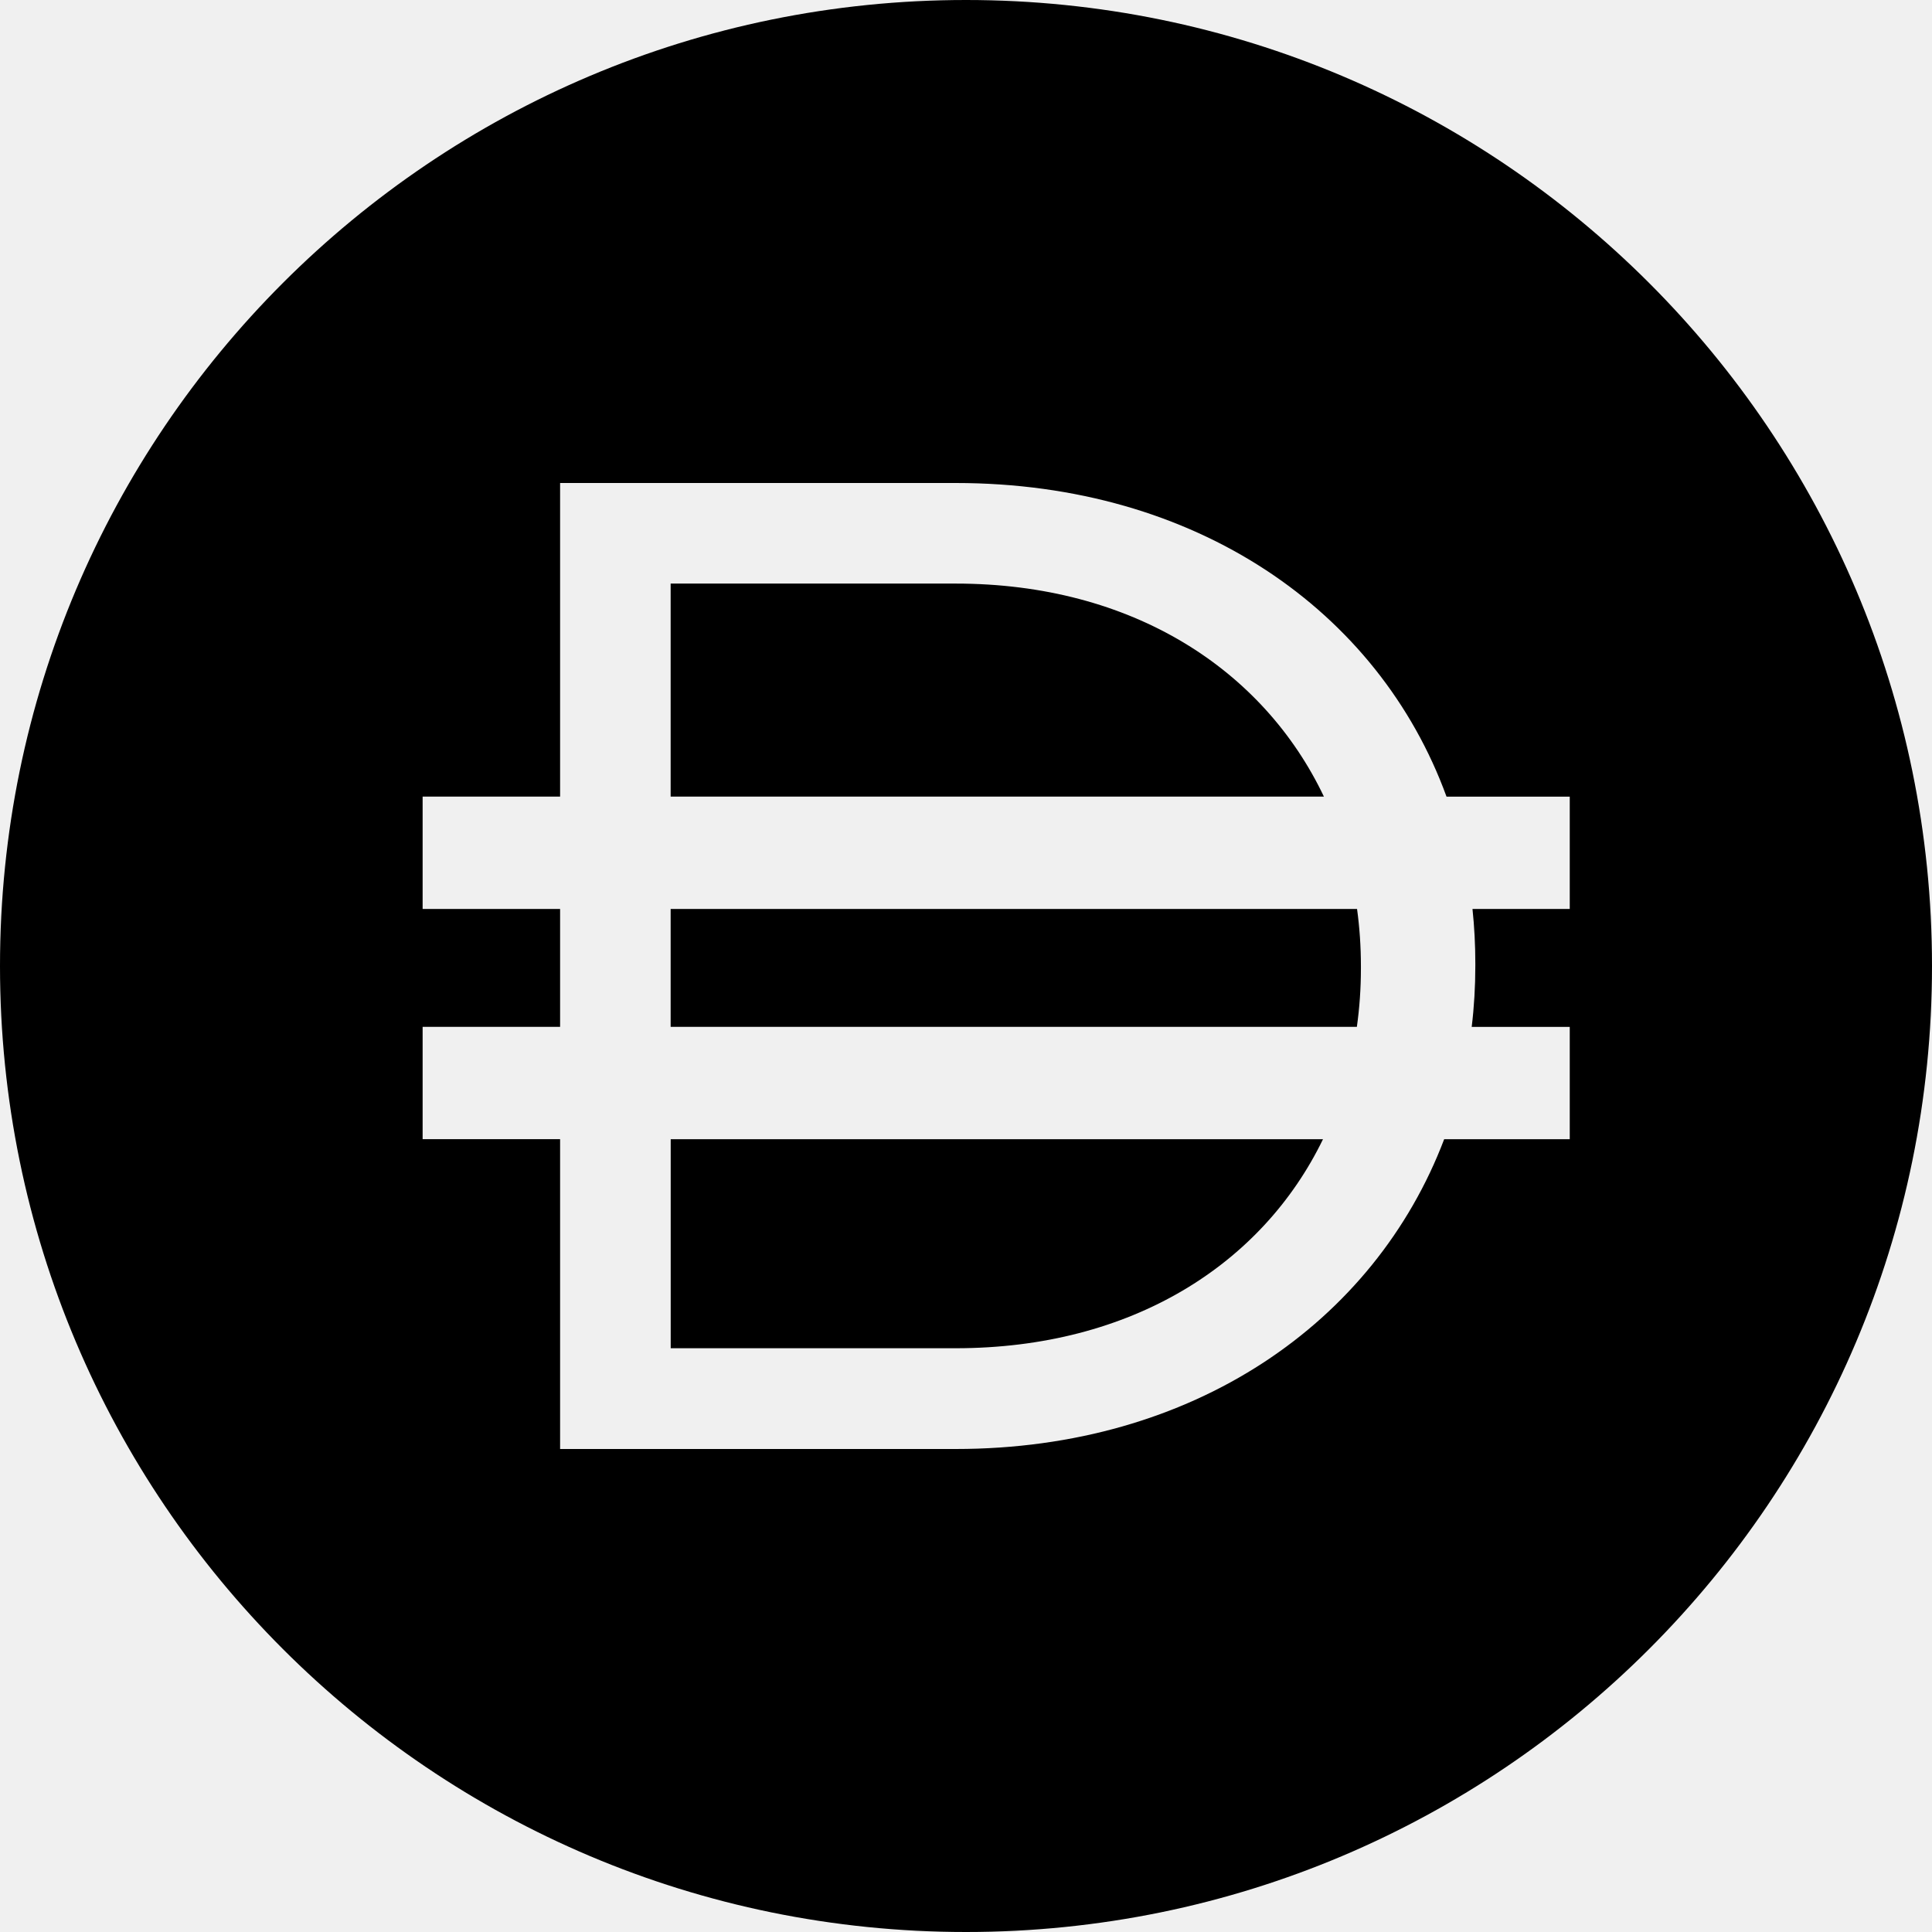
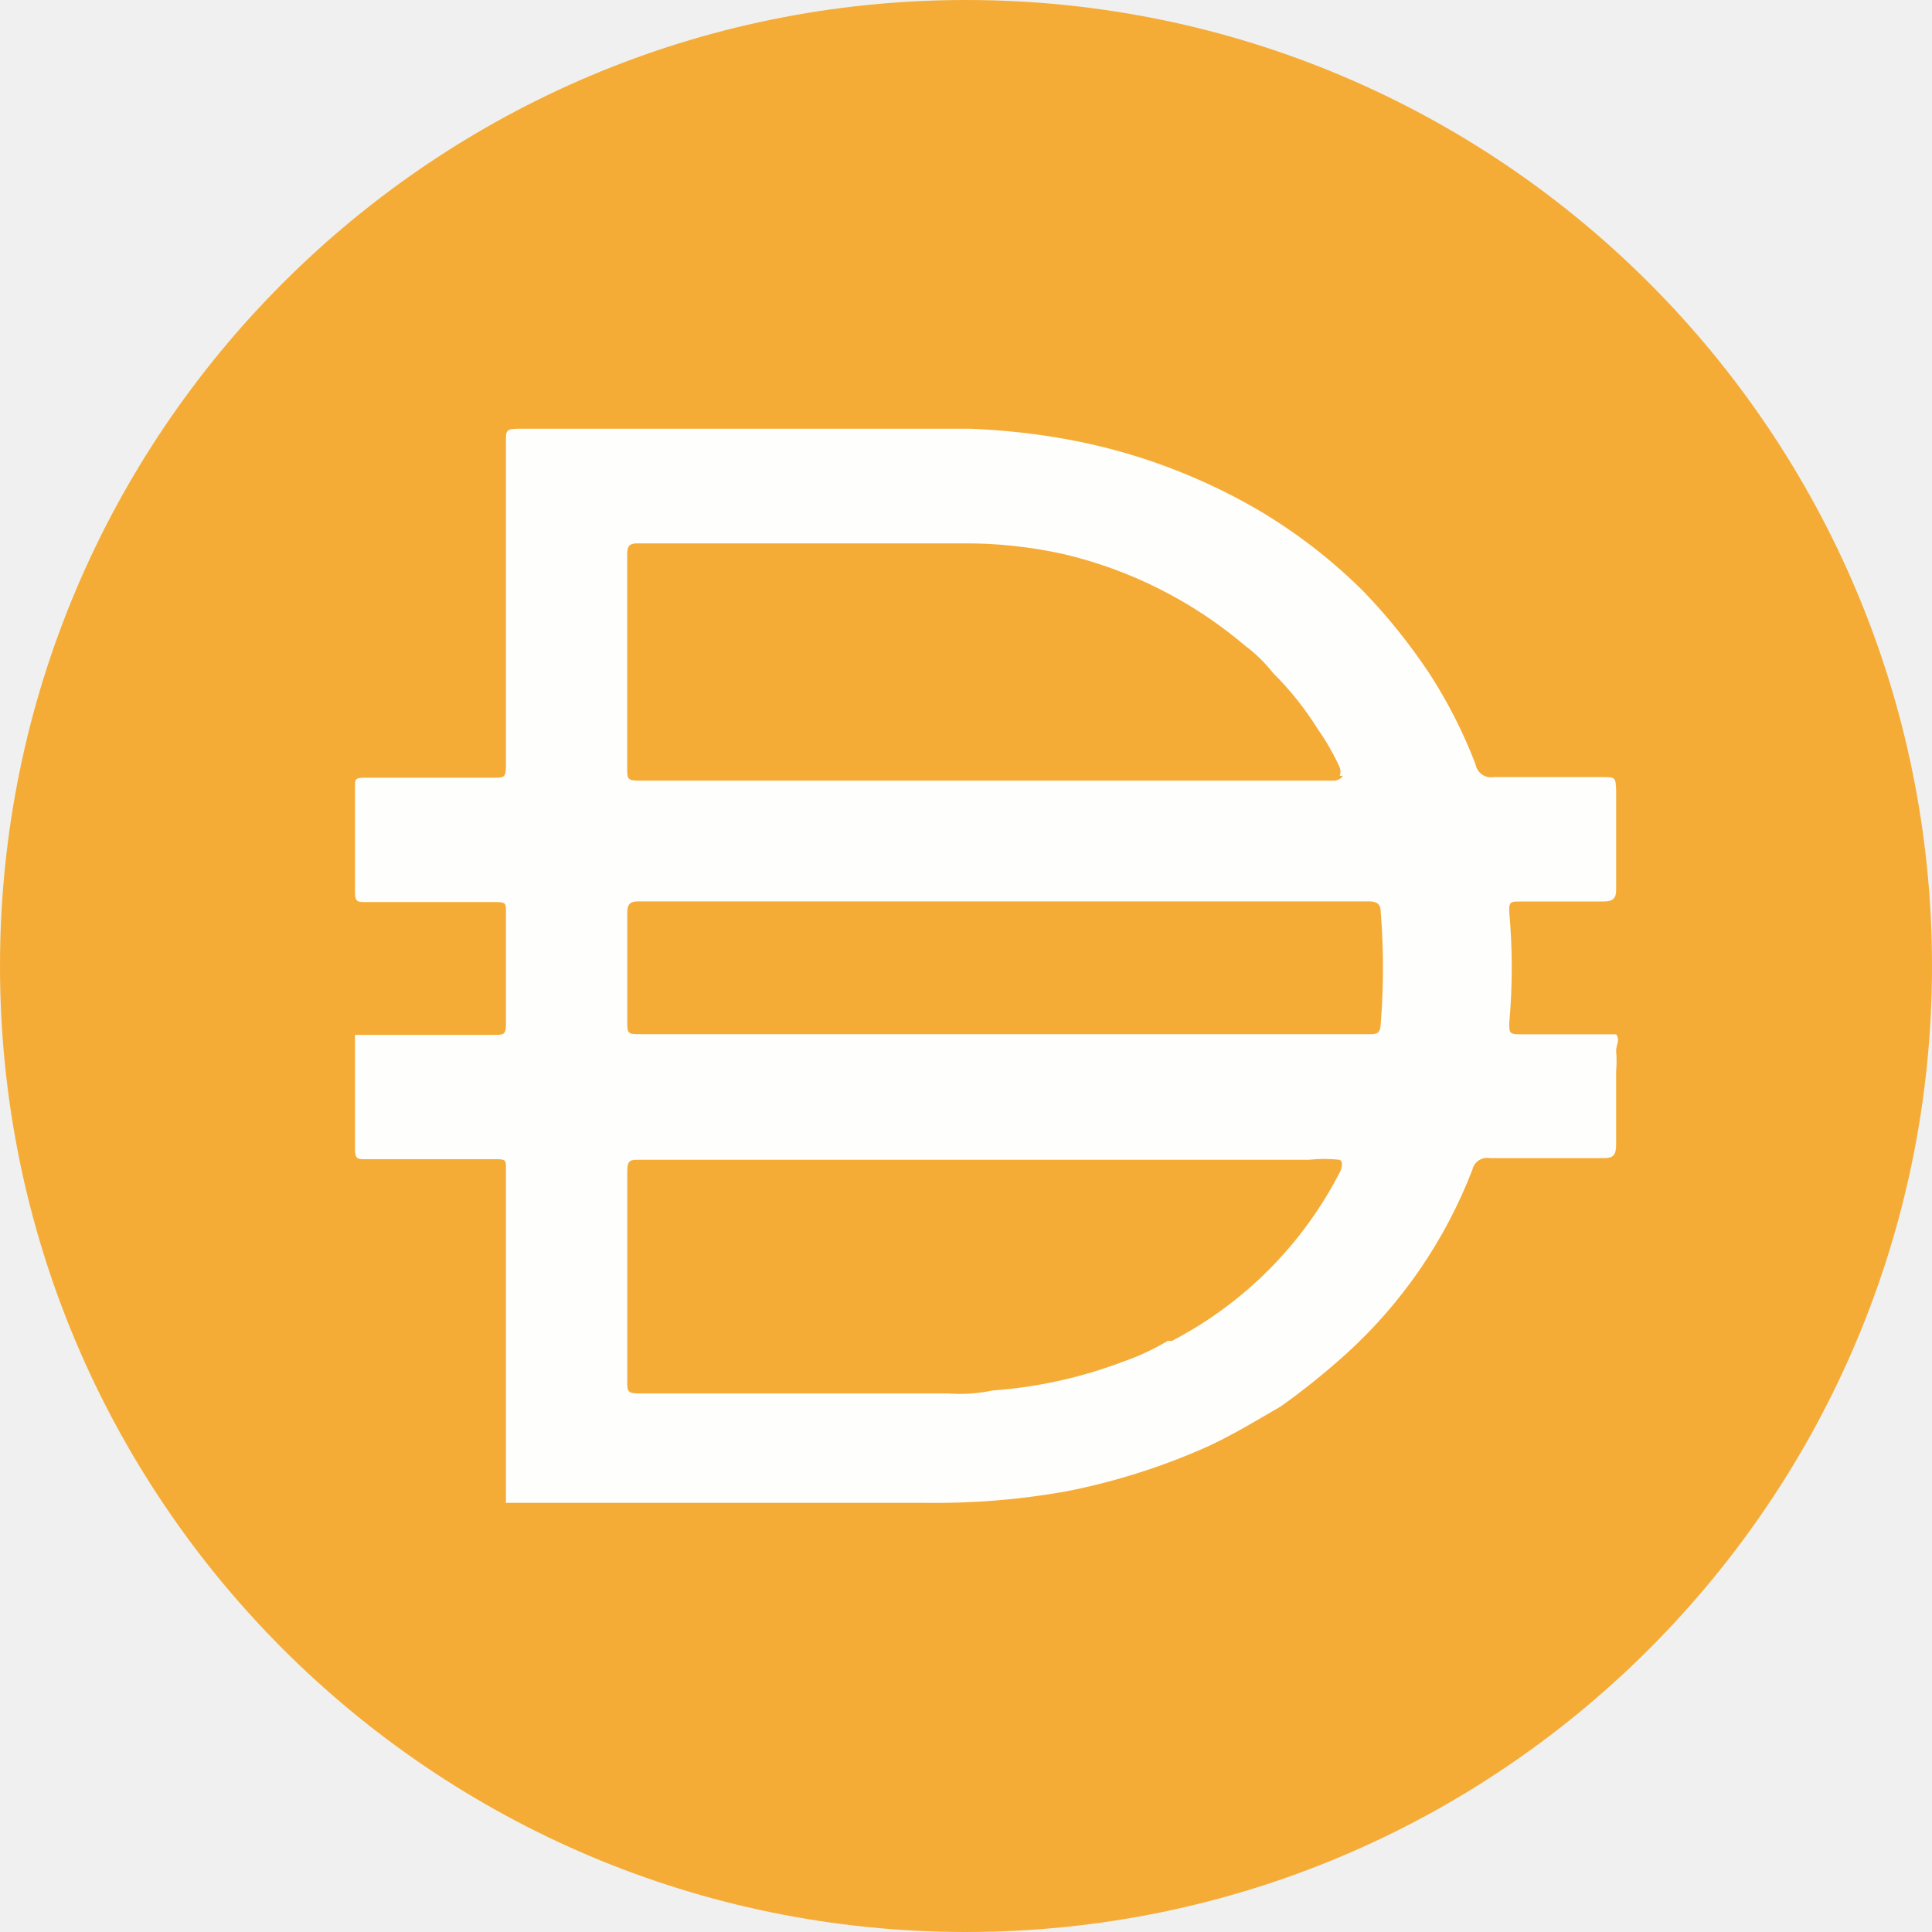
- <svg xmlns="http://www.w3.org/2000/svg" width="32" height="32" viewBox="0 0 32 32">
-   <path d="M16 0c8.837 0 16 7.163 16 16s-7.163 16-16 16S0 24.837 0 16 7.163 0 16 0zm-.171 8H9.277v5.194H7v1.861h2.277v1.953H7v1.86h2.277V24h6.552c3.94 0 6.938-2.095 8.091-5.131H26v-1.86h-1.624c.04-.33.06-.668.06-1.01v-.046c0-.304-.016-.604-.047-.898H26v-1.86h-2.041C22.835 10.114 19.814 8 15.829 8zm6.084 10.869c-1.007 2.075-3.171 3.462-6.084 3.462h-4.72v-3.462zm.564-3.814c.042.307.064.622.064.944v.045c0 .329-.023.65-.067.964H11.108v-1.953h11.37zM15.83 9.666c2.926 0 5.097 1.424 6.098 3.528h-10.82V9.666h4.72z" fill="#000" fill-rule="evenodd" />
+ <svg xmlns="http://www.w3.org/2000/svg" width="50" height="50" viewBox="0 0 50 50" fill="none">
+   <g clip-path="url(#clip0_3653_39)">
+     <path d="M25 0C38.808 0 50 11.194 50 25C50 38.808 38.808 50 25 50C11.194 50 0 38.807 0 25C0 11.194 11.194 0 25 0Z" fill="#F5AC37" />
+     <path d="M25.921 26.765H35.42C35.623 26.765 35.719 26.765 35.733 26.499C35.811 25.533 35.811 24.561 35.733 23.593C35.733 23.406 35.64 23.328 35.436 23.328H16.53C16.296 23.328 16.233 23.406 16.233 23.625V26.406C16.233 26.765 16.233 26.765 16.608 26.765H25.921ZM34.672 20.078C34.699 20.007 34.699 19.929 34.672 19.86C34.514 19.514 34.326 19.184 34.108 18.875C33.779 18.346 33.392 17.859 32.951 17.422C32.743 17.157 32.502 16.92 32.232 16.718C30.88 15.568 29.272 14.753 27.544 14.344C26.672 14.148 25.781 14.055 24.888 14.062H16.498C16.264 14.062 16.232 14.156 16.232 14.359V19.906C16.232 20.14 16.232 20.203 16.529 20.203H34.56C34.56 20.203 34.716 20.171 34.748 20.078H34.671H34.672ZM34.672 30.015C34.407 29.986 34.139 29.986 33.874 30.015H16.546C16.312 30.015 16.233 30.015 16.233 30.328V35.75C16.233 36 16.233 36.063 16.546 36.063H24.546C24.929 36.092 25.311 36.065 25.686 35.986C26.847 35.902 27.989 35.65 29.078 35.235C29.474 35.098 29.856 34.919 30.217 34.704H30.326C32.202 33.729 33.725 32.196 34.686 30.315C34.686 30.315 34.795 30.079 34.672 30.017V30.015ZM13.094 38.874V38.781V35.141V33.906V30.234C13.094 30.031 13.094 30 12.844 30H9.453C9.265 30 9.188 30 9.188 29.751V26.782H12.812C13.015 26.782 13.094 26.782 13.094 26.516V23.579C13.094 23.391 13.094 23.345 12.844 23.345H9.453C9.265 23.345 9.188 23.345 9.188 23.095V20.346C9.188 20.173 9.188 20.127 9.437 20.127H12.796C13.03 20.127 13.094 20.127 13.094 19.83V11.409C13.094 11.159 13.094 11.096 13.406 11.096H25.124C25.975 11.13 26.82 11.223 27.656 11.377C29.378 11.695 31.033 12.311 32.546 13.189C33.55 13.78 34.473 14.493 35.296 15.315C35.914 15.957 36.472 16.652 36.967 17.392C37.459 18.143 37.867 18.945 38.188 19.783C38.227 20.001 38.437 20.149 38.655 20.111H41.452C41.811 20.111 41.811 20.111 41.826 20.456V23.019C41.826 23.268 41.733 23.331 41.482 23.331H39.325C39.107 23.331 39.044 23.331 39.06 23.613C39.145 24.564 39.145 25.52 39.06 26.471C39.06 26.737 39.06 26.768 39.358 26.768H41.825C41.934 26.909 41.825 27.049 41.825 27.191C41.841 27.372 41.841 27.556 41.825 27.737V29.628C41.825 29.893 41.748 29.972 41.513 29.972H38.559C38.353 29.933 38.153 30.064 38.106 30.269C37.403 32.097 36.278 33.737 34.824 35.051C34.293 35.529 33.735 35.979 33.153 36.394C32.527 36.754 31.918 37.129 31.277 37.425C30.097 37.956 28.859 38.348 27.589 38.597C26.383 38.813 25.16 38.91 23.933 38.894H13.089V38.878L13.094 38.874Z" fill="#FEFEFD" />
+   </g>
+   <defs>
+     <clipPath id="clip0_3653_39">
+       <rect width="50" height="50" fill="white" />
+     </clipPath>
+   </defs>
</svg>
